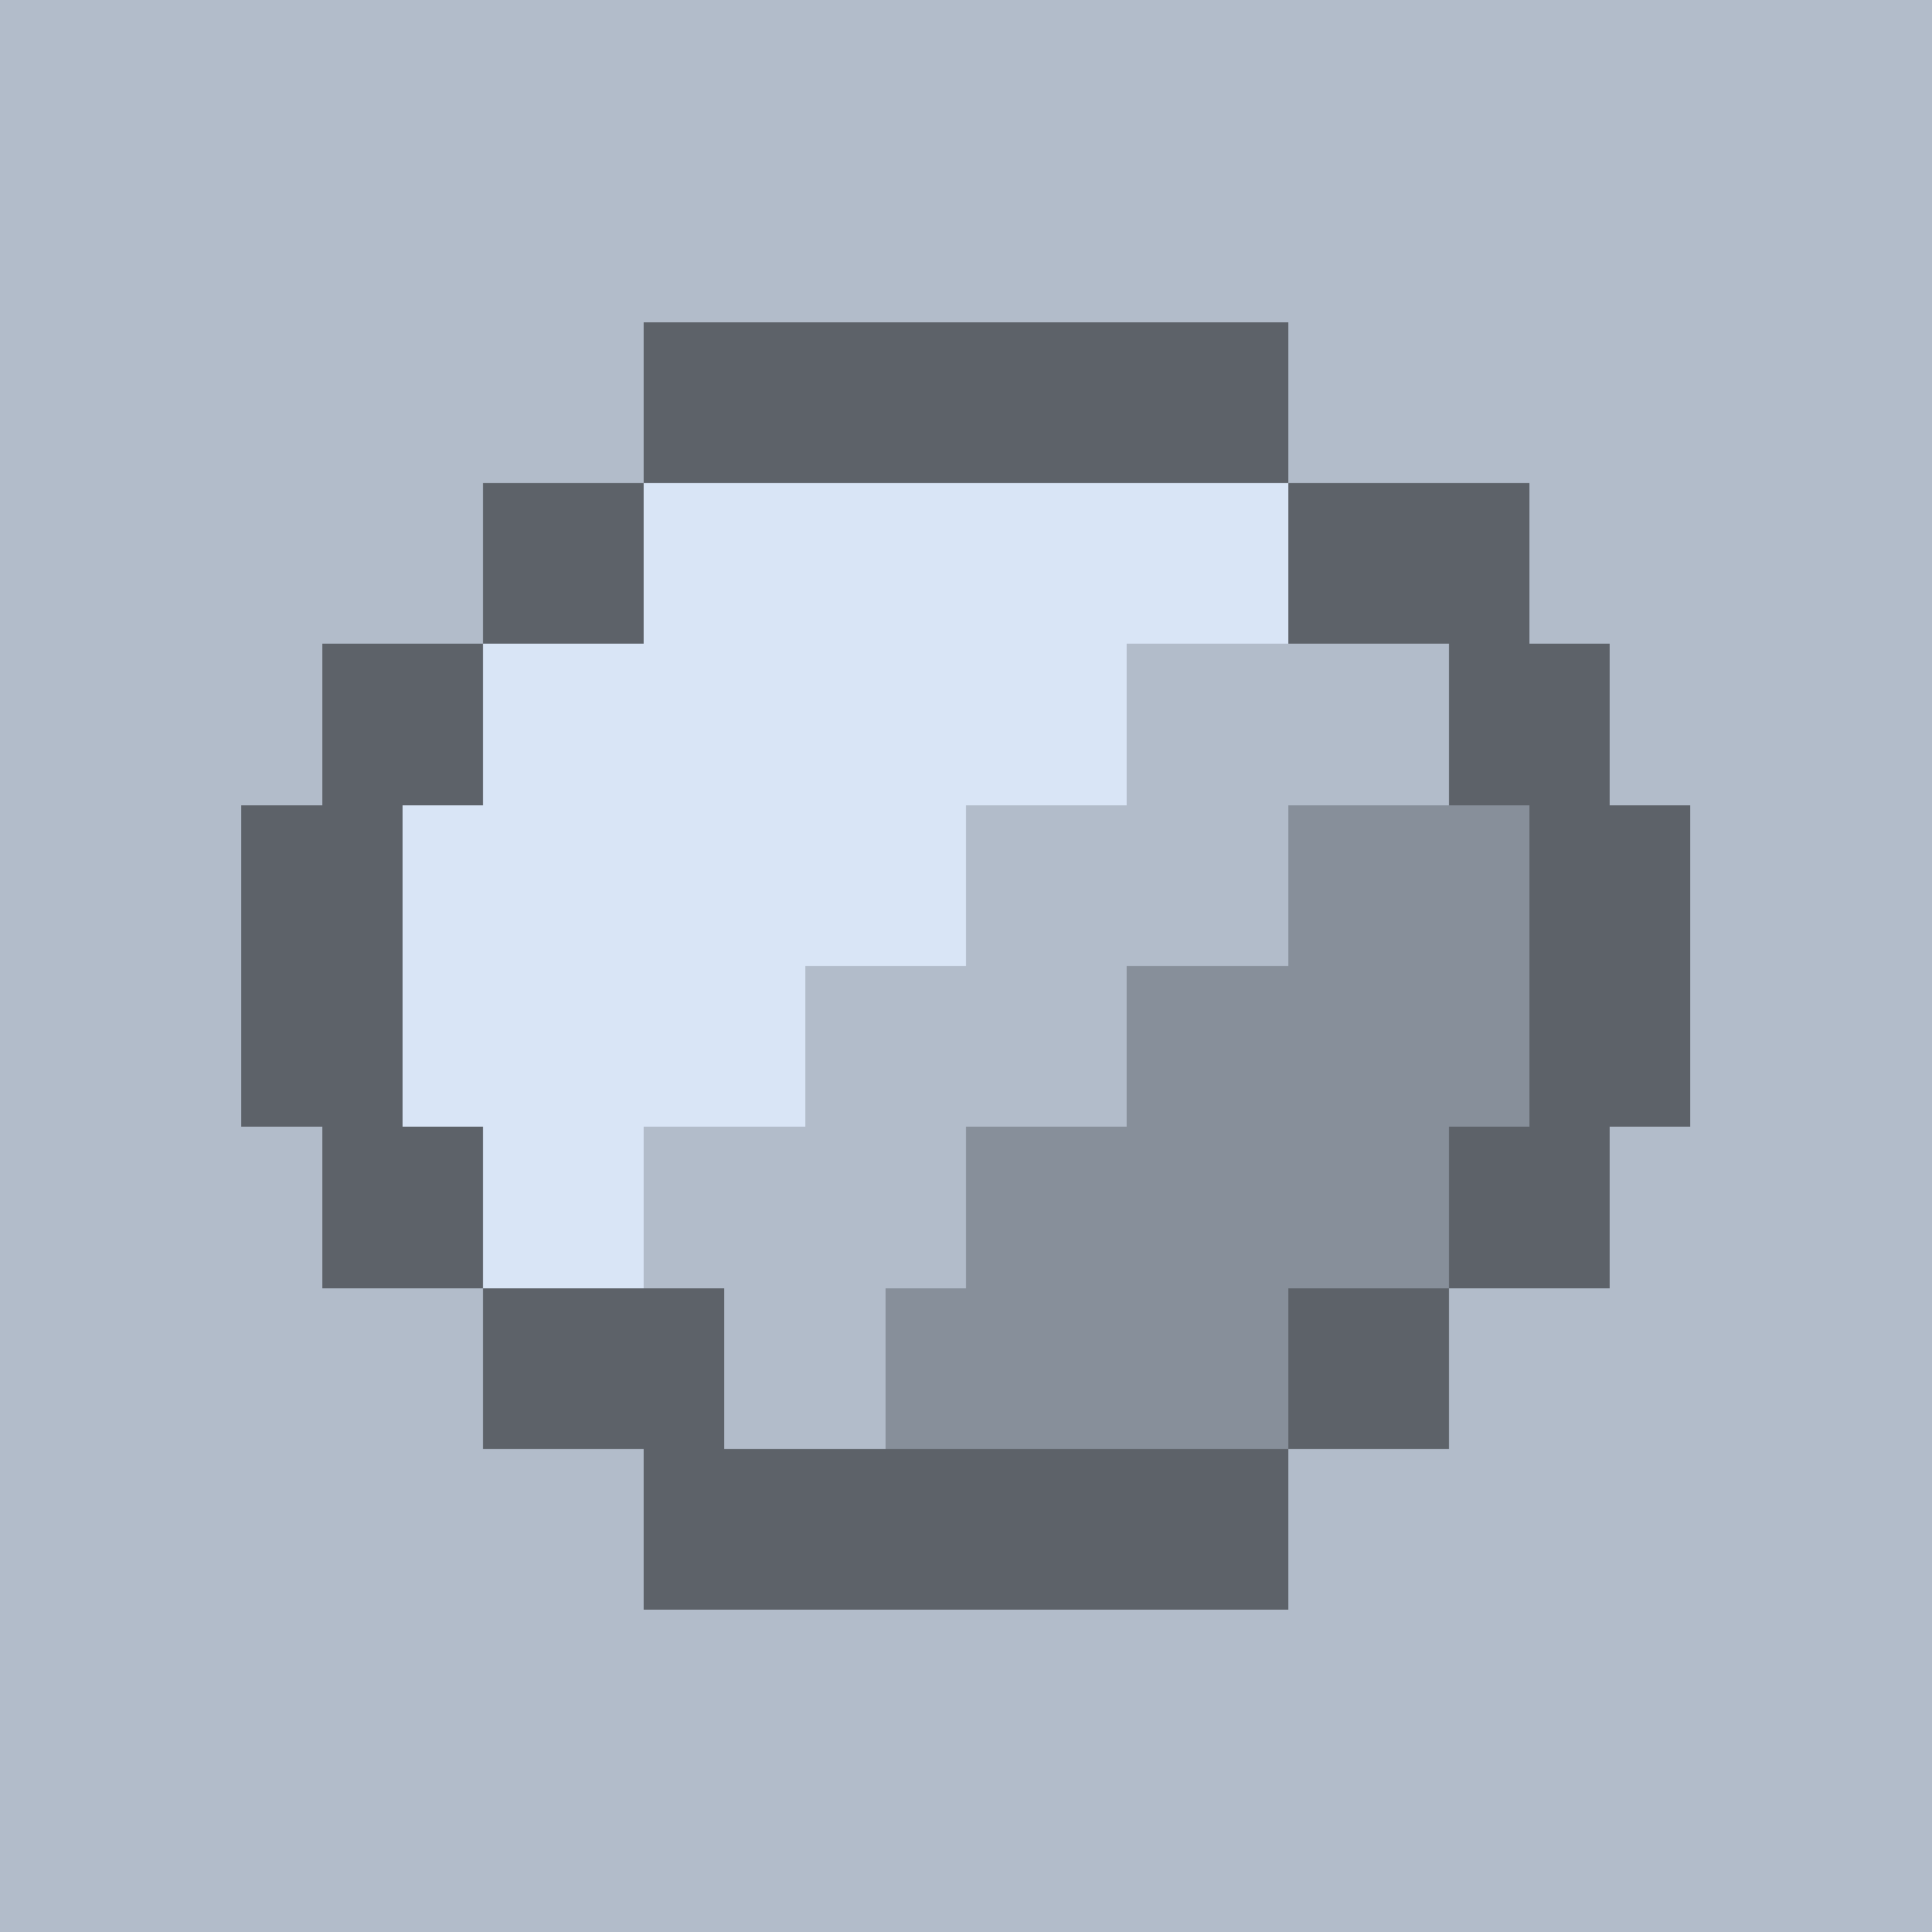
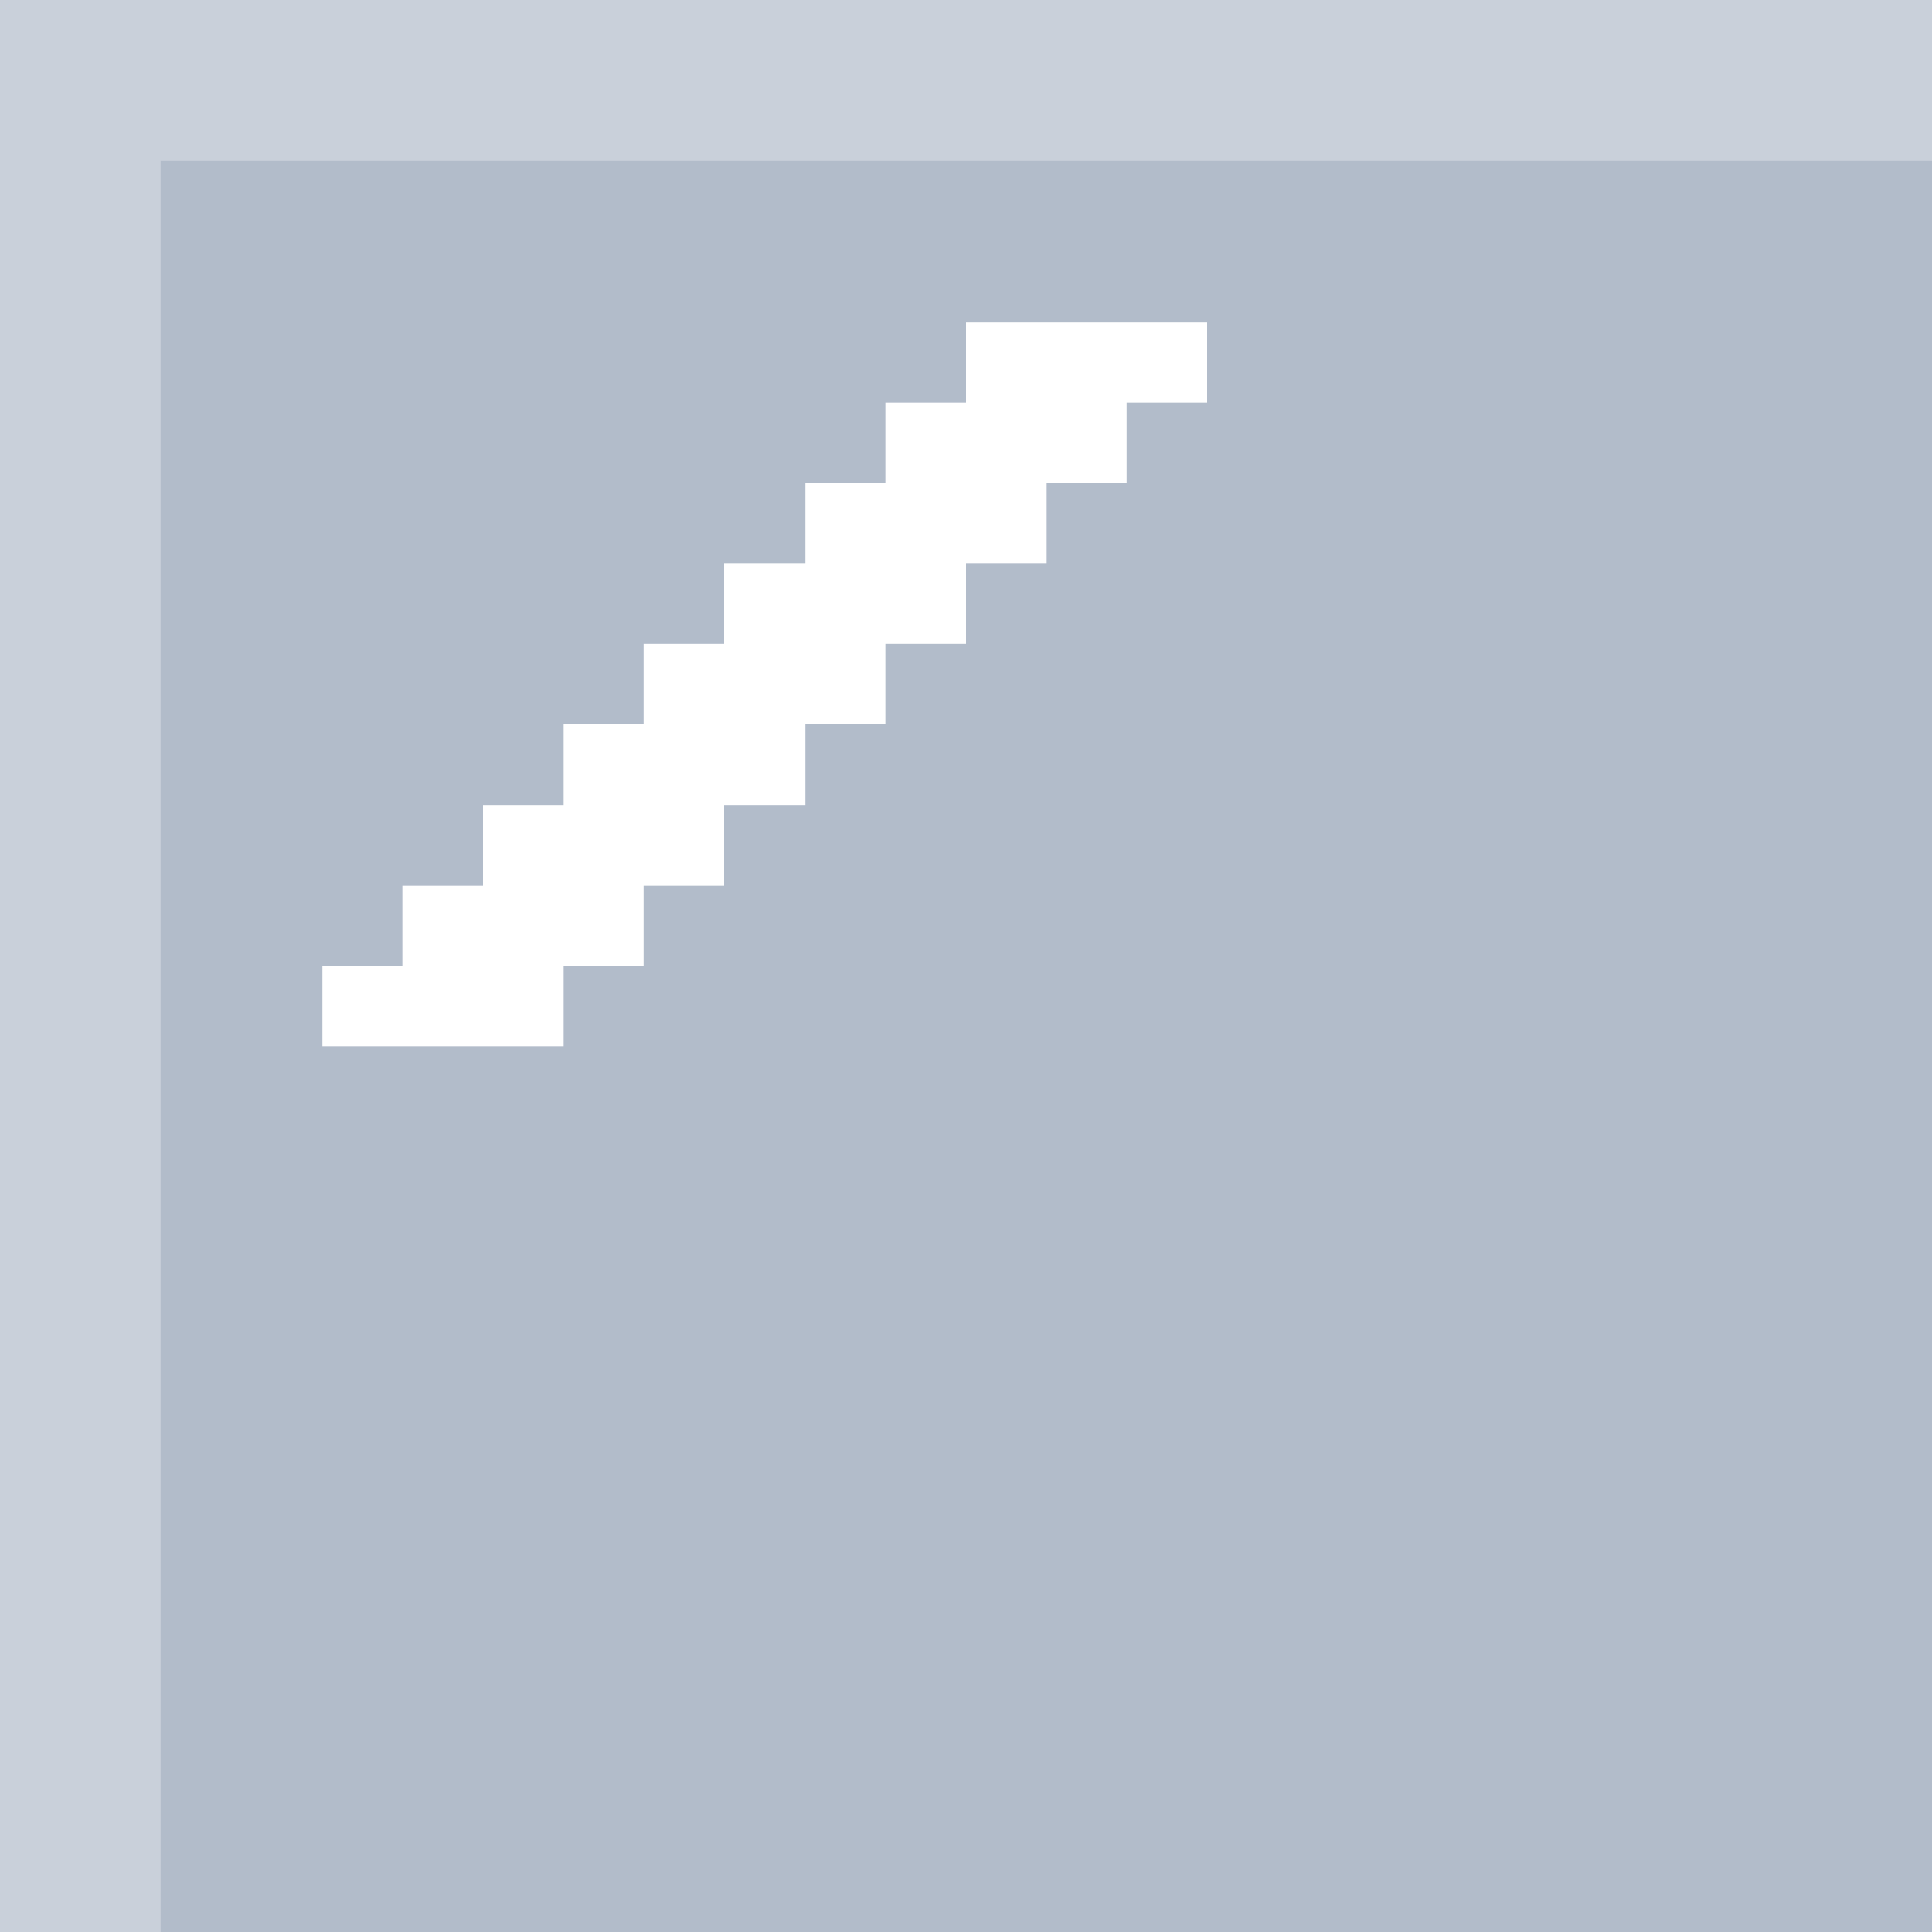
<svg xmlns="http://www.w3.org/2000/svg" width="24" height="24" viewBox="0 0 24 24" shape-rendering="crispEdges">
  <rect x="0" y="0" width="24" height="24" fill="#b2bcca" />
-   <rect x="8" y="4" width="8" height="2" fill="#5d6269" />
-   <rect x="6" y="6" width="2" height="2" fill="#5d6269" />
-   <rect x="8" y="6" width="8" height="2" fill="#d9e5f6" />
-   <rect x="16" y="6" width="3" height="2" fill="#5d6269" />
-   <rect x="4" y="8" width="2" height="2" fill="#5d6269" />
-   <rect x="6" y="8" width="8" height="2" fill="#d9e5f6" />
-   <rect x="18" y="8" width="2" height="2" fill="#5d6269" />
-   <rect x="3" y="10" width="2" height="4" fill="#5d6269" />
-   <rect x="5" y="10" width="7" height="2" fill="#d9e5f6" />
-   <rect x="16" y="10" width="3" height="2" fill="#878f9a" />
-   <rect x="19" y="10" width="2" height="4" fill="#5d6269" />
-   <rect x="5" y="12" width="5" height="2" fill="#d9e5f6" />
-   <rect x="14" y="12" width="5" height="2" fill="#878f9a" />
-   <rect x="4" y="14" width="2" height="2" fill="#5d6269" />
-   <rect x="6" y="14" width="2" height="2" fill="#d9e5f6" />
-   <rect x="12" y="14" width="6" height="2" fill="#878f9a" />
-   <rect x="18" y="14" width="2" height="2" fill="#5d6269" />
-   <rect x="6" y="16" width="3" height="2" fill="#5d6269" />
-   <rect x="11" y="16" width="5" height="2" fill="#878f9a" />
-   <rect x="16" y="16" width="2" height="2" fill="#5d6269" />
-   <rect x="8" y="18" width="8" height="2" fill="#5d6269" />
+   <rect x="0" y="0" width="24" height="2" fill="#c9d0da" />
+   <rect x="0" y="2" width="2" height="22" fill="#c9d0da" />
+   <rect x="12" y="4" width="3" height="1" fill="#ffffff" />
+   <rect x="11" y="5" width="3" height="1" fill="#ffffff" />
+   <rect x="10" y="6" width="3" height="1" fill="#ffffff" />
+   <rect x="9" y="7" width="3" height="1" fill="#ffffff" />
+   <rect x="8" y="8" width="3" height="1" fill="#ffffff" />
+   <rect x="7" y="9" width="3" height="1" fill="#ffffff" />
+   <rect x="6" y="10" width="3" height="1" fill="#ffffff" />
+   <rect x="5" y="11" width="3" height="1" fill="#ffffff" />
+   <rect x="4" y="12" width="3" height="1" fill="#ffffff" />
</svg>
